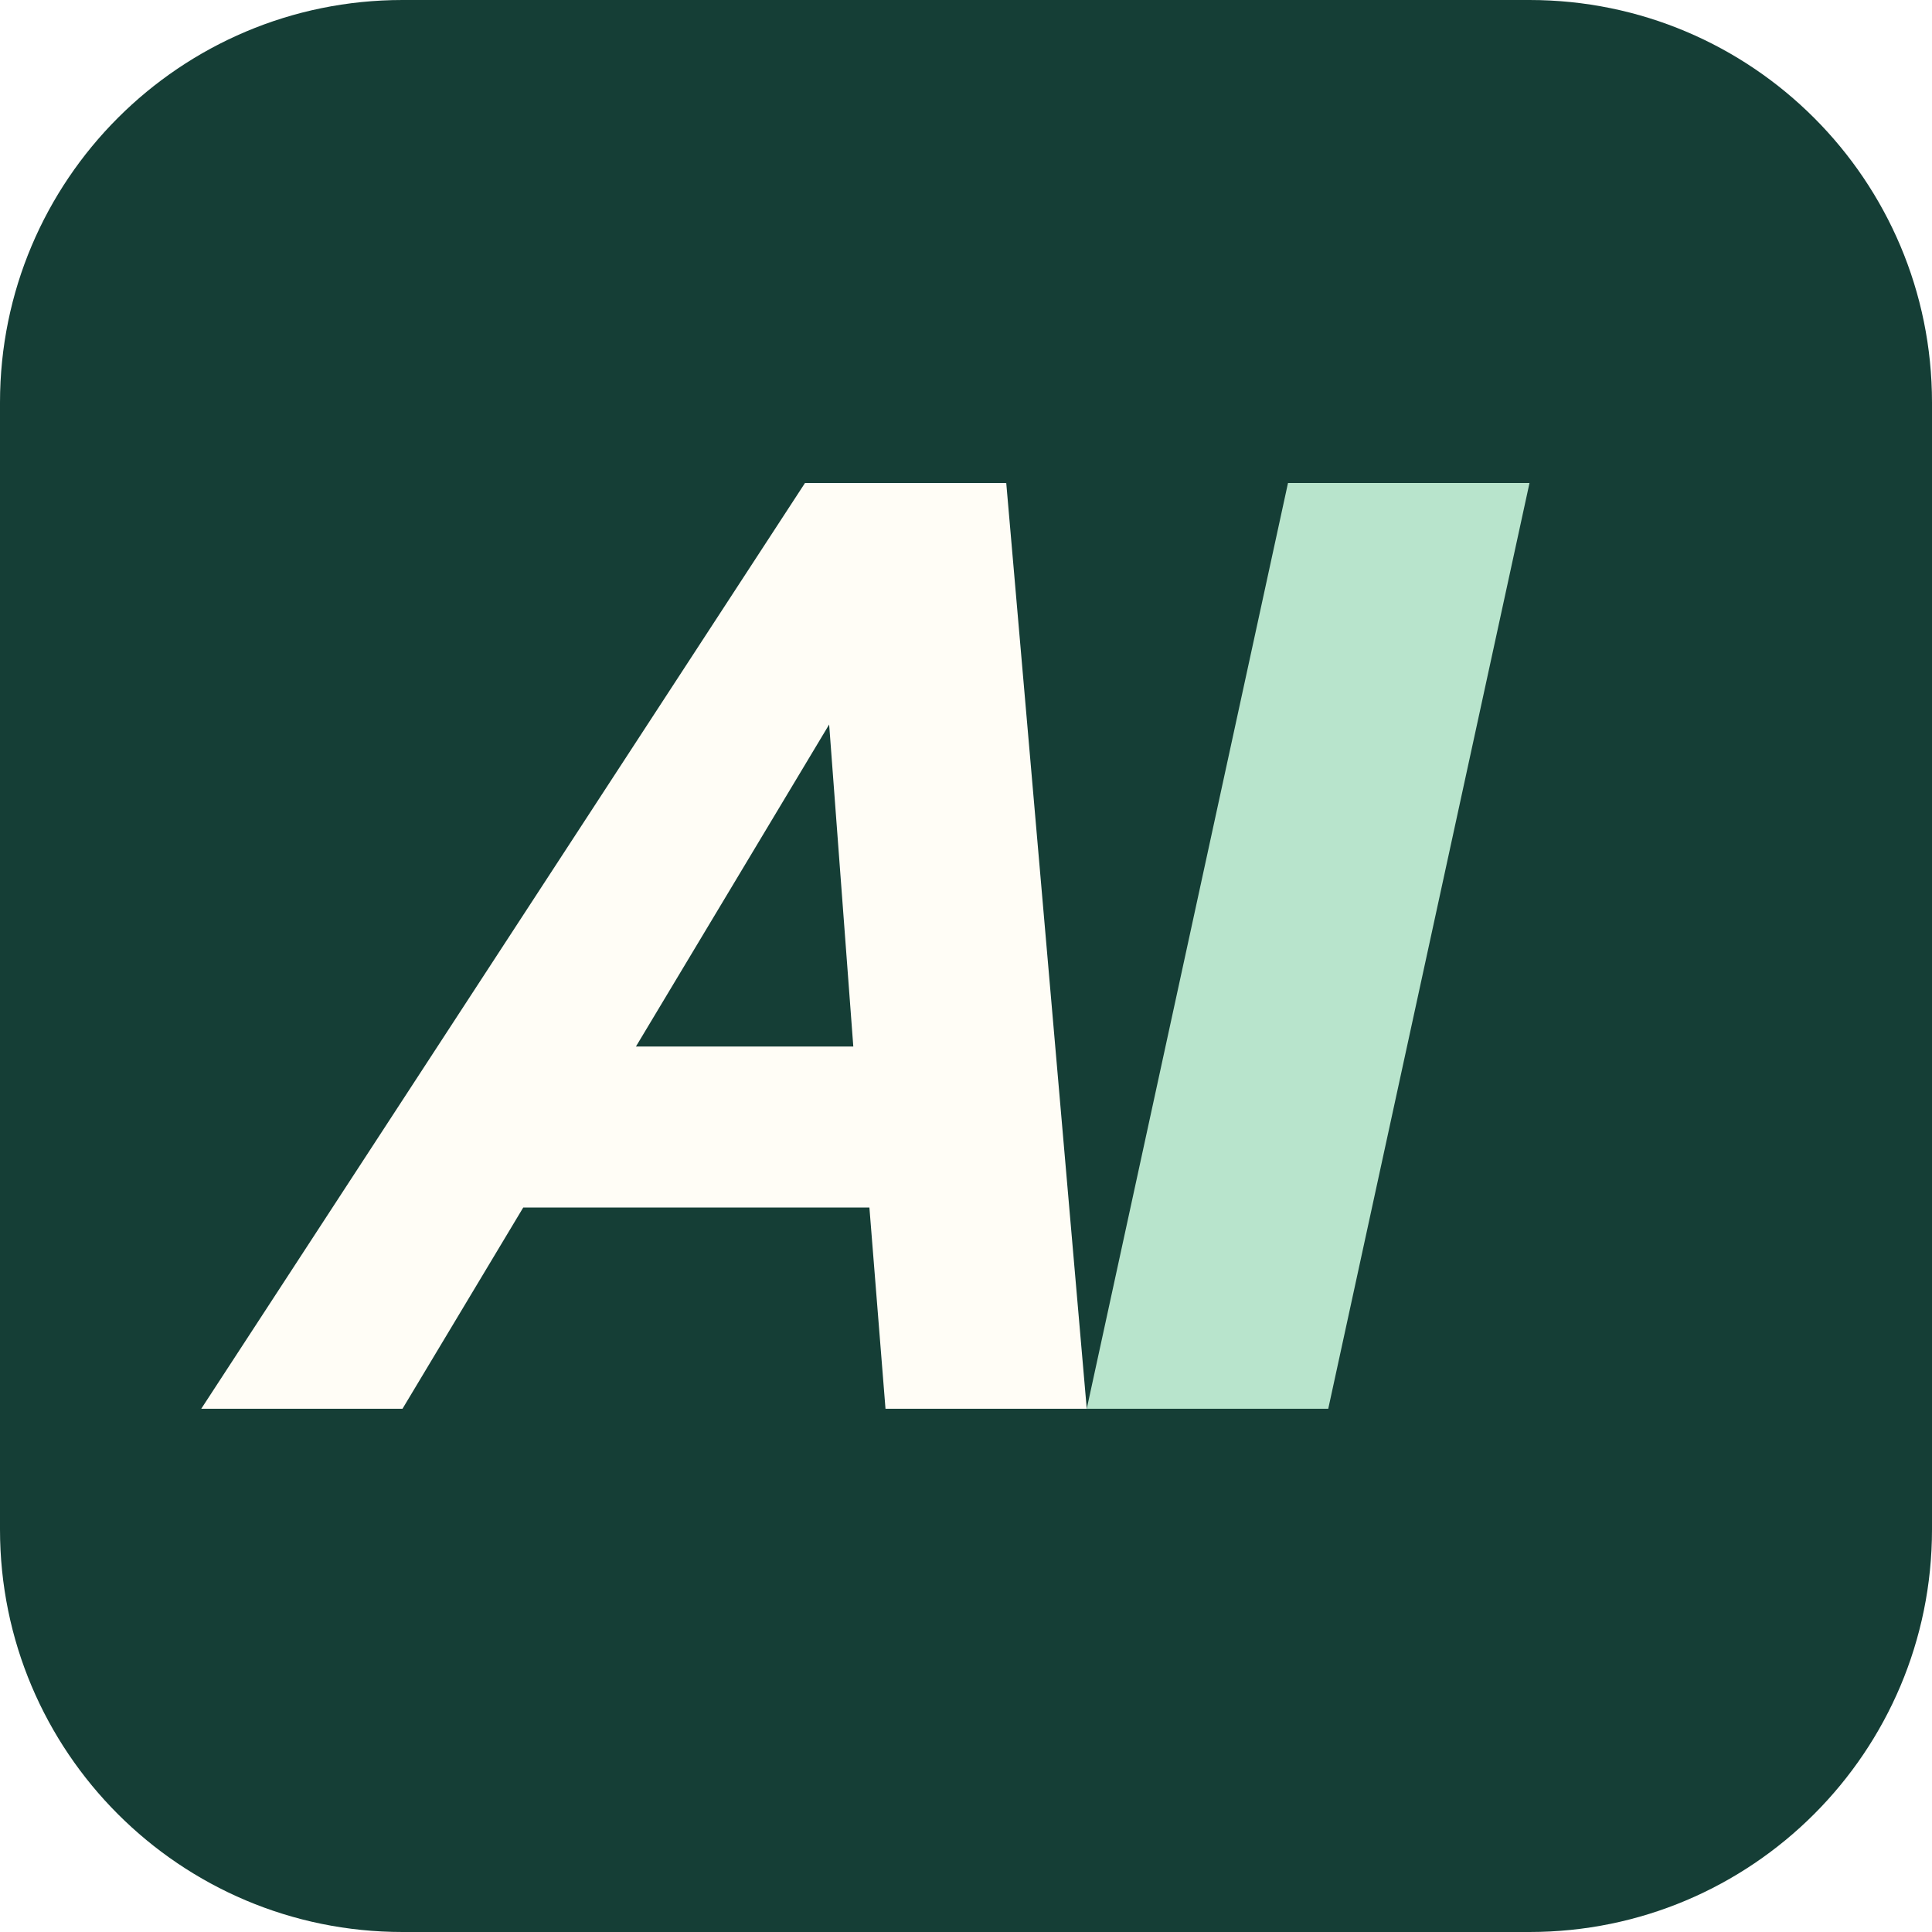
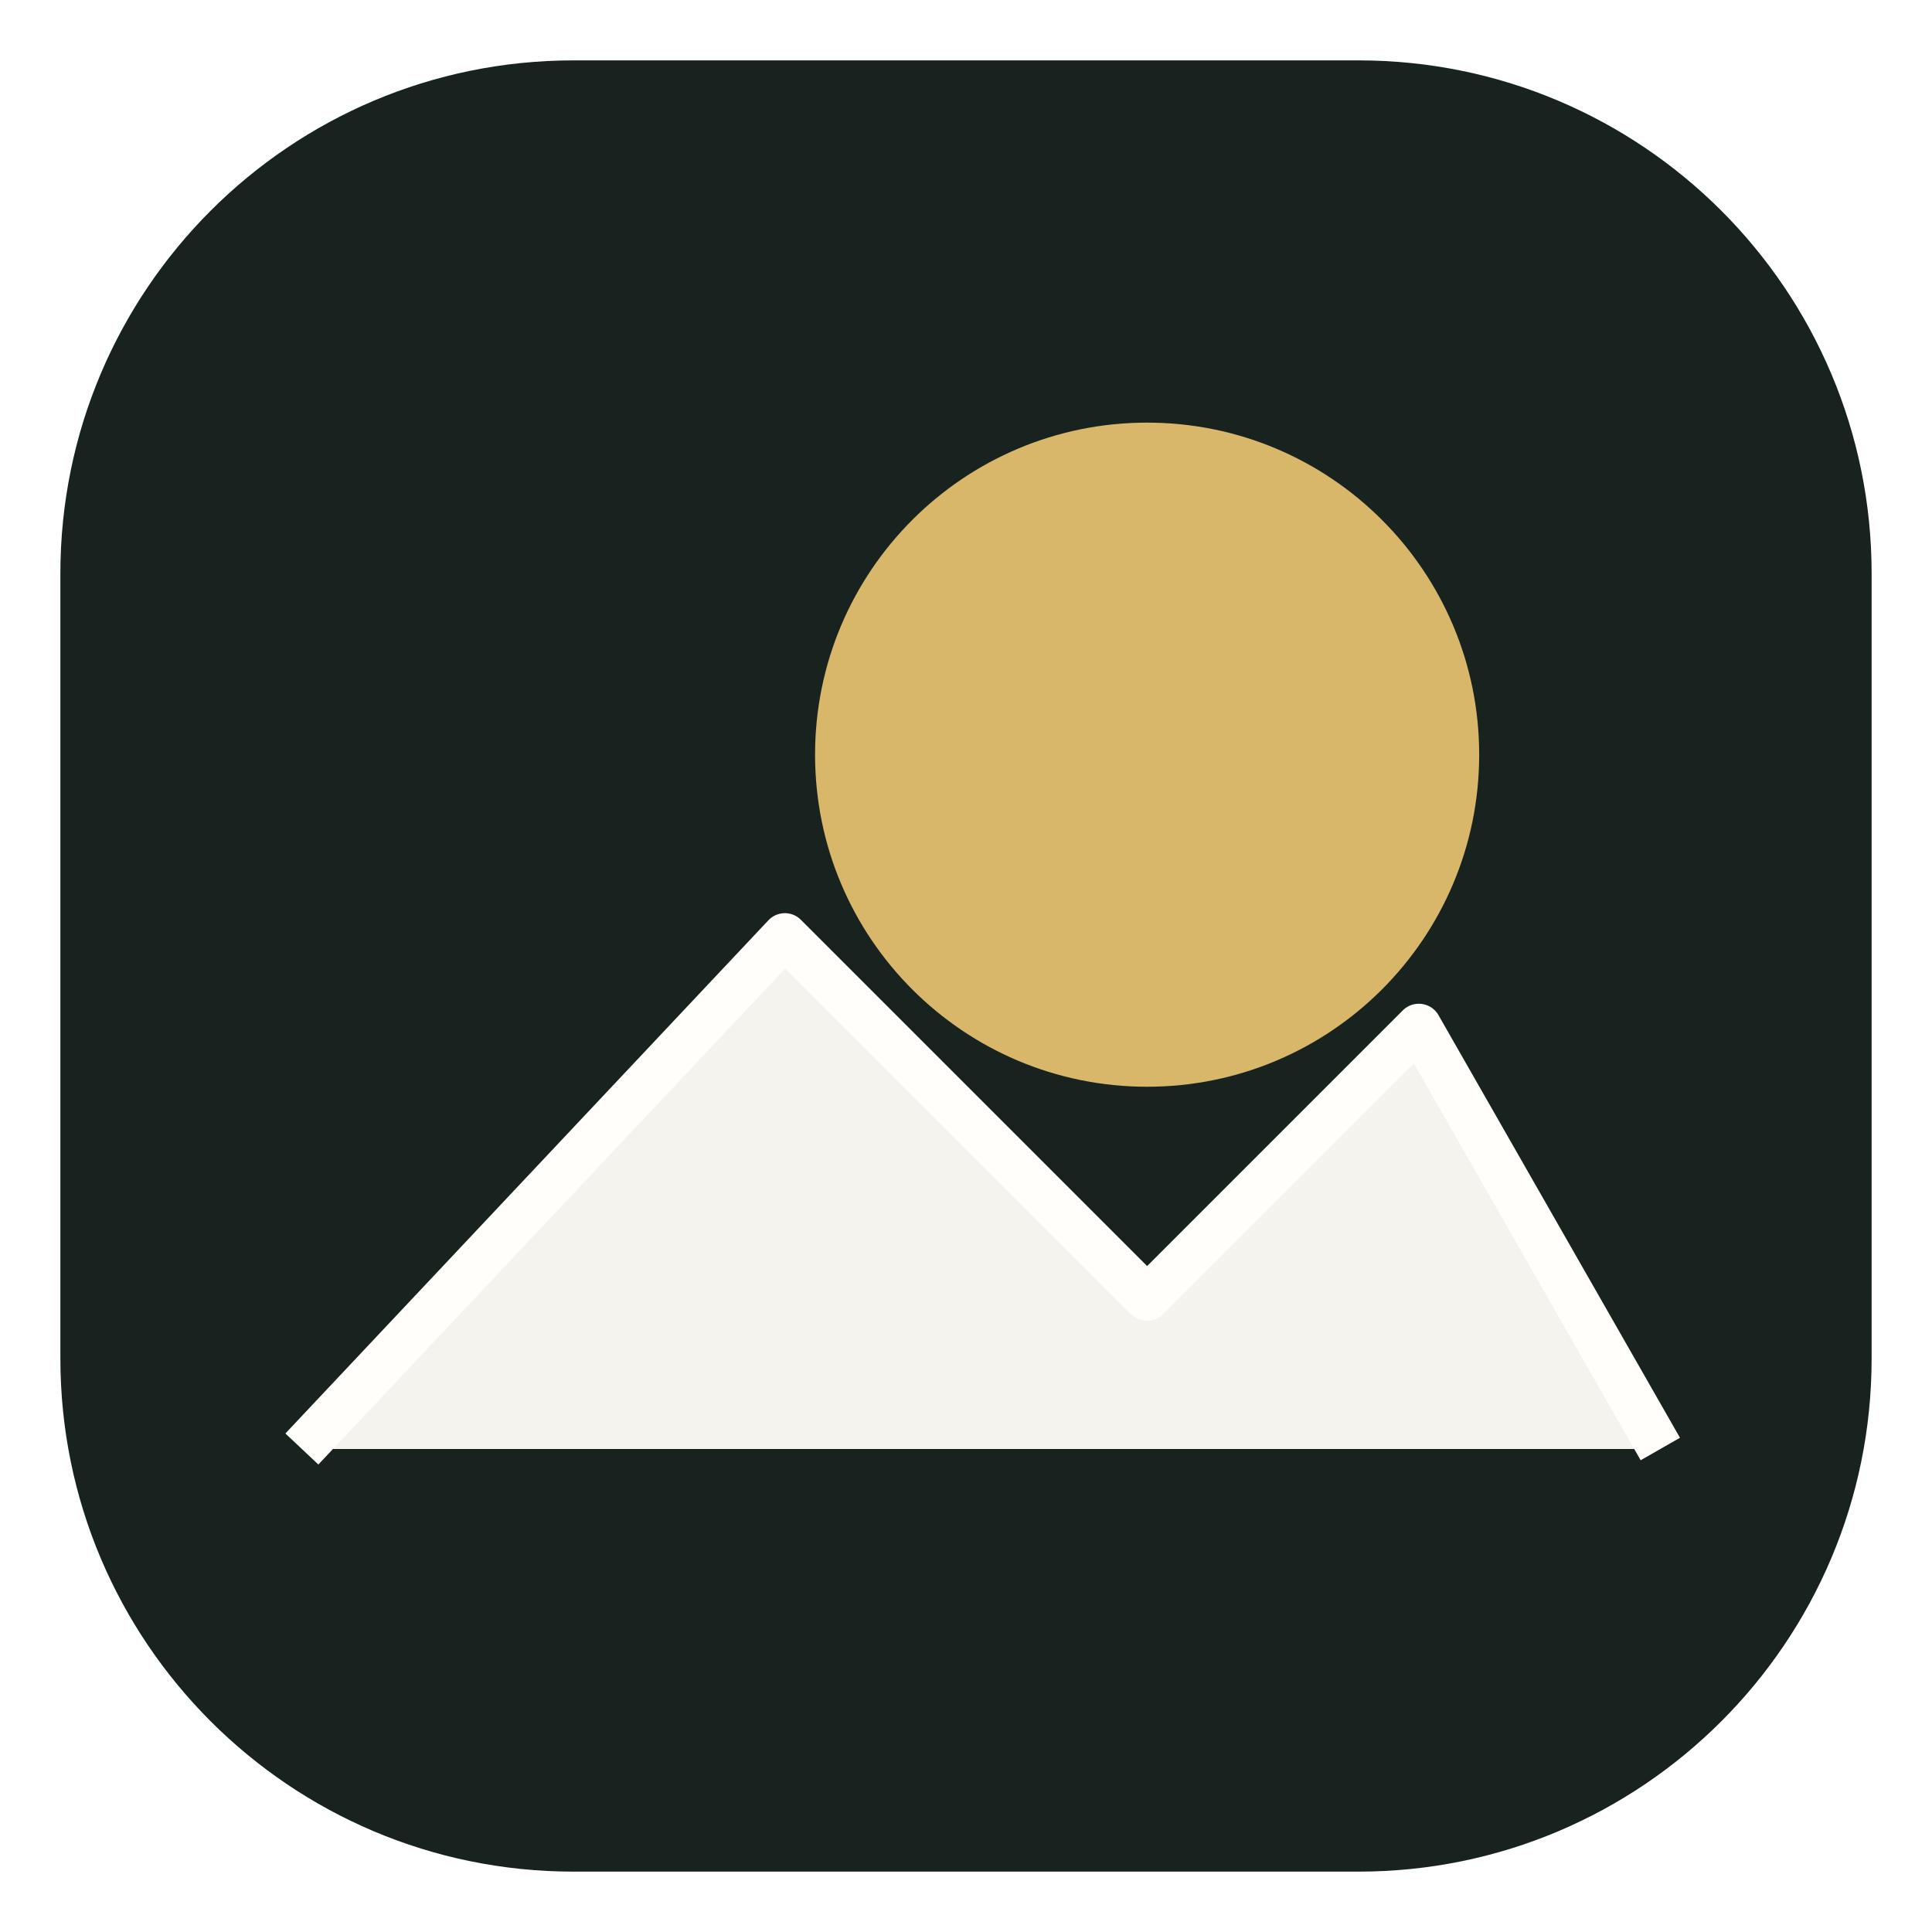
- <svg xmlns="http://www.w3.org/2000/svg" viewBox="0 0 48 48">
-   <rect width="48" height="48" rx="10" fill="#153e36" />
-   <path fill="#fffdf6" fill-rule="evenodd" d="M5 35 20 12h5l2 23h-5l-.4-5H13l-3 5zm10.8-9h5.4l-.6-8z" />
-   <path fill="#b8e4cc" d="m32 12 6 0-5 23h-6z" />
+ <svg xmlns="http://www.w3.org/2000/svg" viewBox="0 0 64 64">
+   <rect x="2" y="2" width="60" height="60" rx="17" fill="#18231f" />
+   <circle cx="38" cy="25" r="11" fill="#d8b66a" />
+   <path d="M10 48 26 31 38 43 47 34 55 48Z" fill="#f5f3ed" />
+   <path d="M10 48 26 31 38 43 47 34 55 48" fill="none" stroke="#fffefa" stroke-width="1.5" stroke-linejoin="round" />
</svg>
